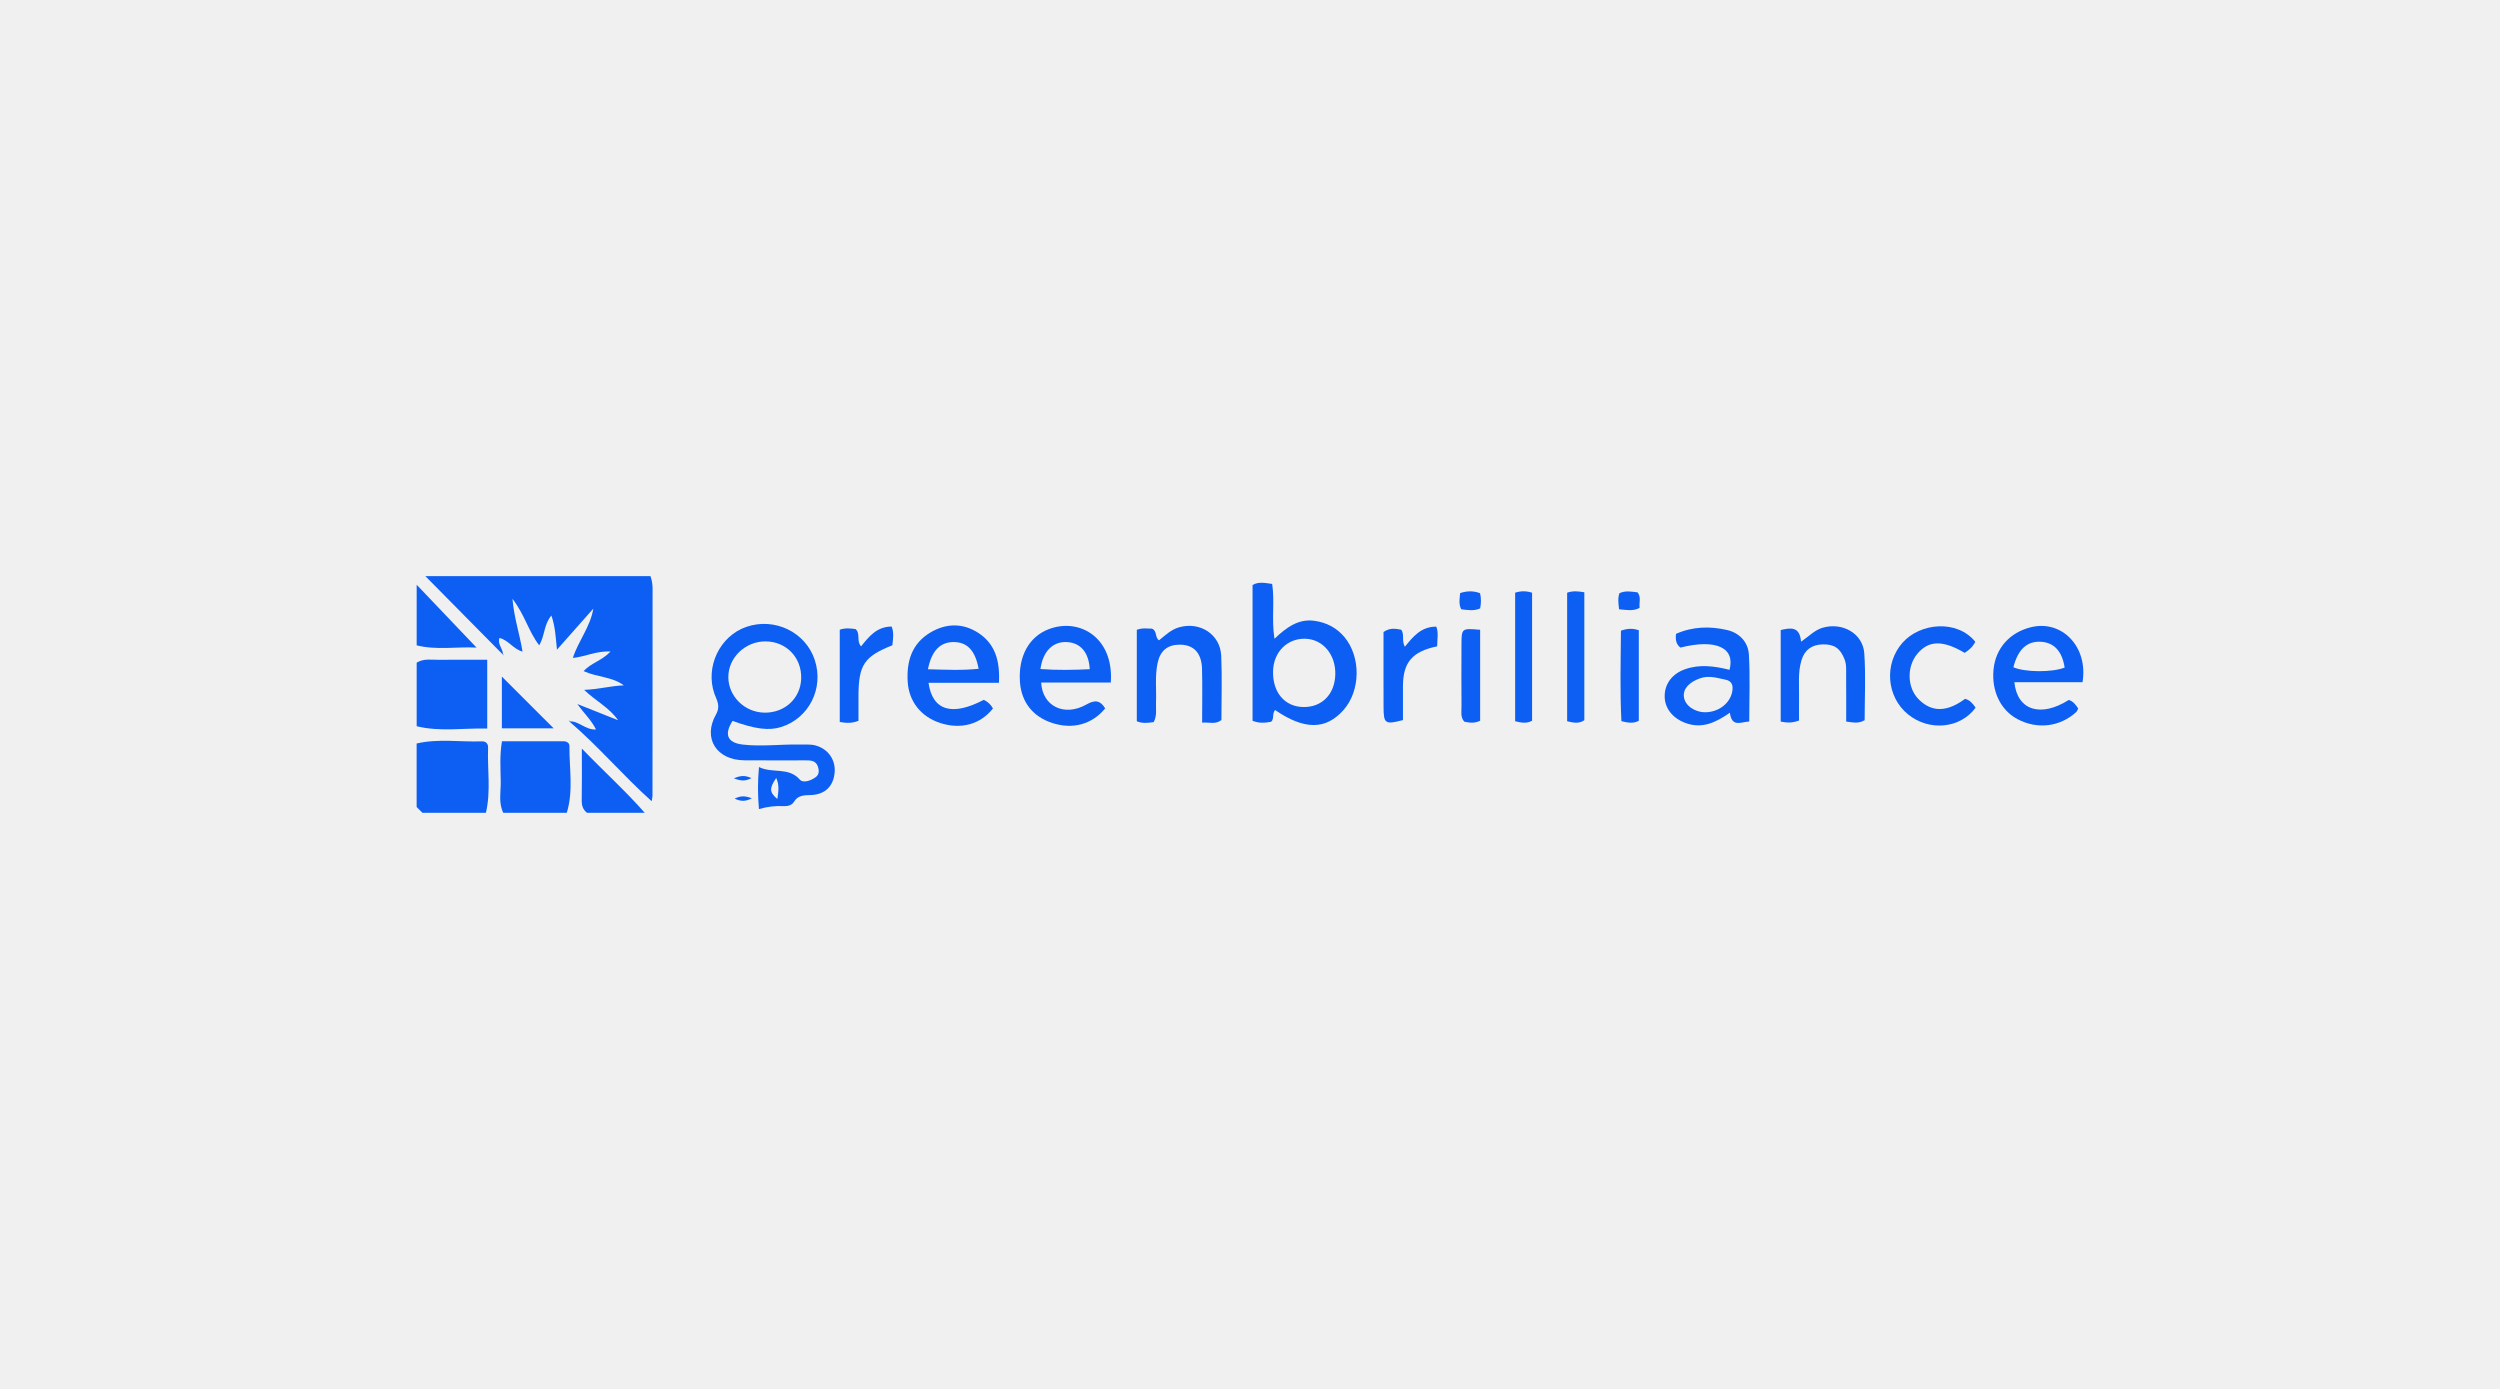
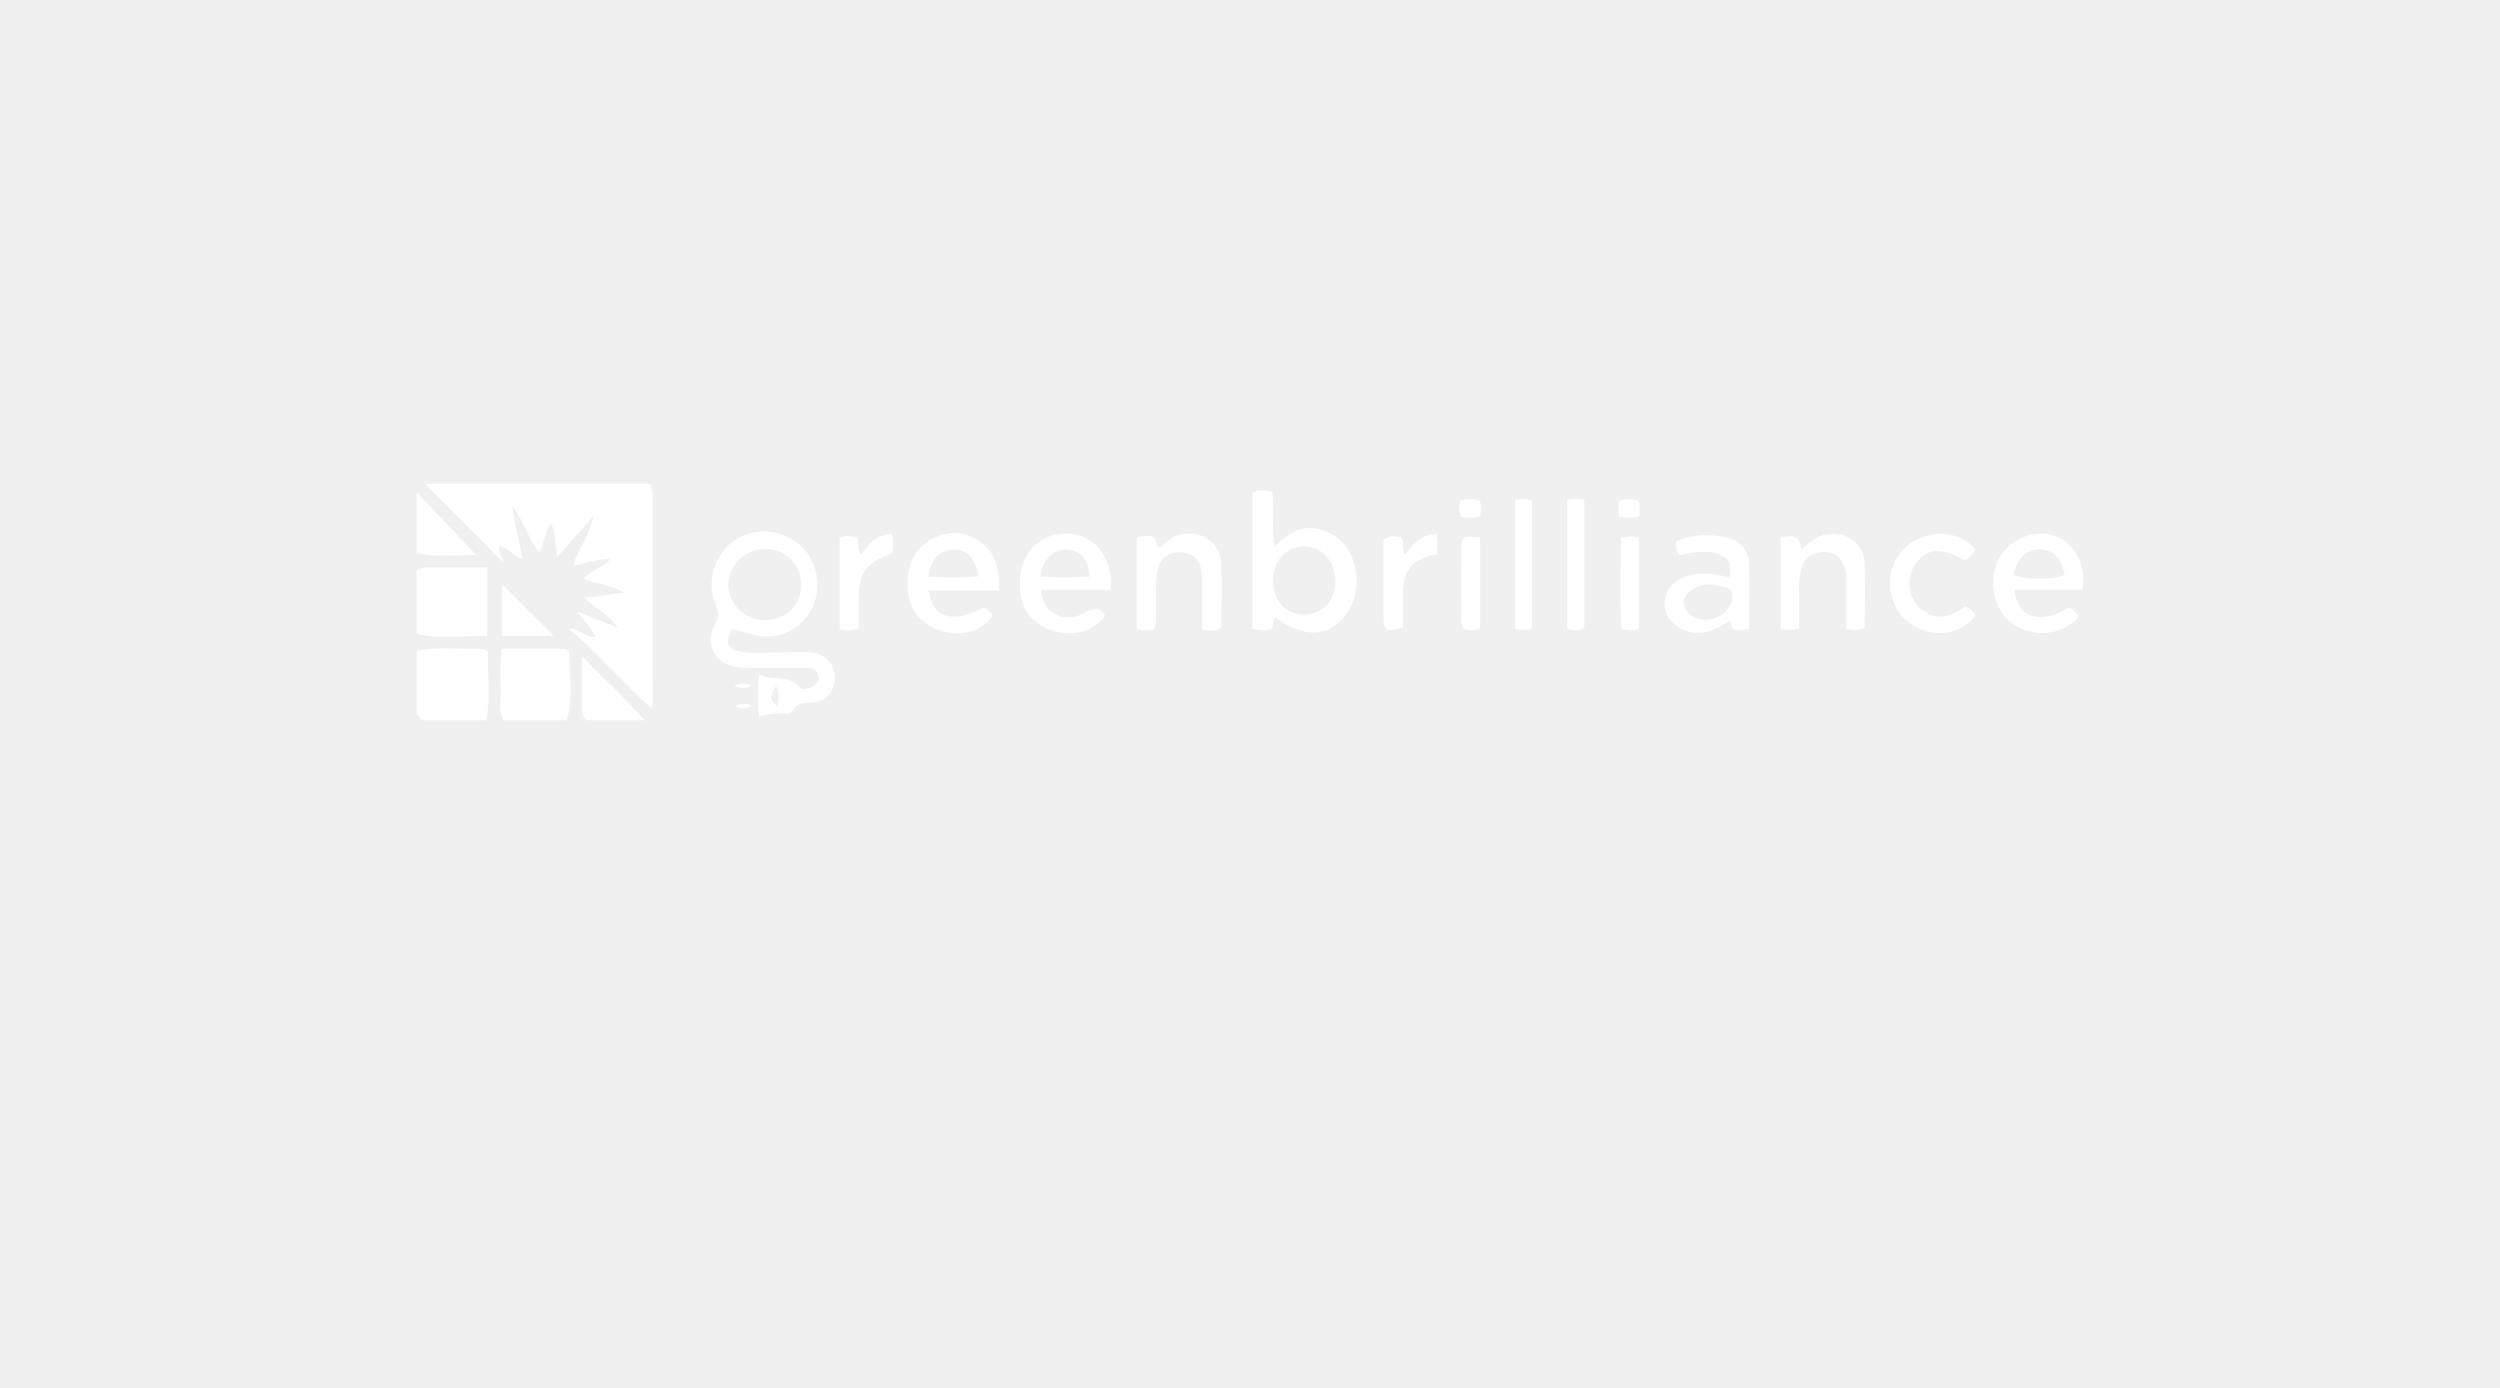
- <svg xmlns="http://www.w3.org/2000/svg" id="Layer_1" data-name="Layer 1" viewBox="0 0 900 500">
-   <defs>
-     <style>
-       .cls-1 {
-         fill: #0c5ff2;
-       }
-     </style>
-   </defs>
-   <g id="MlMrhf">
-     <g>
-       <path class="cls-1" d="M181.15,235.76c-9.34-9.45-18.69-18.91-28.03-28.36,27.02,0,54.03,0,81.05,0,.51,1.46.76,2.93.76,4.51-.03,24.85-.02,49.71-.03,74.56,0,.48-.15.96-.31,1.97-10.47-9.42-19.35-19.97-29.8-28.86l.11.13c3.41-.33,5.68,3.09,9.66,2.91-1.68-3.41-4.23-5.71-6.71-9.17,5.42,2.16,10.04,3.99,14.66,5.83-3.17-4.58-8.04-6.89-12.23-10.93,5.17-.18,9.61-1.45,14.29-1.62-4.26-3.18-9.63-2.9-14.47-5.13,2.66-2.94,6.63-3.77,9.71-7.07-5.1-.23-8.96,1.83-13.58,2.34,1.95-6.14,6.29-11.17,7.36-17.76-4.17,4.71-8.34,9.43-13.08,14.77-.47-4.4-.59-8.25-2.01-12.29-2.71,3.18-2.36,7.29-4.38,10.73-3.79-4.88-5.21-11.03-9.64-16.75.63,7.07,2.61,12.71,3.63,19-3.37-.9-5.1-4.17-8.3-4.9-.8,2.32,1.34,3.91,1.24,5.96l.11.13Z" />
-       <path class="cls-1" d="M150,267.66c7.77-1.82,15.66-.49,23.48-.77,1.42-.05,2.29.82,2.23,2.24-.29,7.82,1.05,15.7-.78,23.47h-22.86c-.69-.69-1.39-1.39-2.08-2.08,0-7.62,0-15.24,0-22.86Z" />
-       <path class="cls-1" d="M181.17,292.6c-1.76-3.61-.86-7.46-.9-11.19-.05-4.61-.45-9.26.44-14.56,7.39,0,14.74,0,22.08,0,1.17,0,2.21.55,2.2,1.71-.07,8.02,1.5,16.11-.95,24.04h-22.86Z" />
-       <path class="cls-1" d="M150,238.57c2.52-1.6,5.35-1.01,8.06-1.04,5.65-.07,11.3-.02,17.34-.02v24.77c-8.48-.22-16.95,1.24-25.4-.84v-22.86Z" />
-       <path class="cls-1" d="M150,210.51c7.11,7.47,14.23,14.93,21.55,22.62-7.07-.37-14.32.99-21.55-.8v-21.82Z" />
-       <path class="cls-1" d="M211.31,292.6c-1.48-1.15-1.92-2.63-1.89-4.51.11-5.7.04-11.4.04-18.61,8.02,8.33,15.77,15.27,22.63,23.12h-20.78Z" />
-       <path class="cls-1" d="M273.22,291.27c-.45-5.12-.47-9.87.01-15.14,4.9,2.42,10.6-.12,14.68,4.5,1.26,1.42,4.02.41,5.77-.88,1.29-.95,1.22-2.46.76-3.8-.79-2.28-2.79-2.23-4.73-2.22-7.26,0-14.52.04-21.79-.02-9.95-.08-15-7.91-10.18-16.47,1.8-3.19.26-5.14-.58-7.58-3.31-9.67,1.98-20.7,11.54-23.99,10.2-3.51,21.39,1.93,24.64,12,3.3,10.18-2.11,20.9-12.13,24.06-4.38,1.38-9.39.75-17.49-2.21-3.09,4.85-1.93,7.86,3.63,8.52,6.88.81,13.8-.17,20.71,0,1.89.04,3.79-.18,5.66.36,4.43,1.26,7.15,5.14,6.75,9.73-.43,4.88-3.42,7.85-8.39,8.08-2.43.11-4.76-.07-6.3,2.5-.7,1.17-2.22,1.58-3.69,1.5-2.89-.16-5.75.16-8.87,1.06ZM275.25,256.56c7.36.07,13.01-5.23,13.18-12.37.18-7.48-5.37-13.24-12.8-13.29-7.33-.05-13.47,5.85-13.43,12.91.04,6.91,5.94,12.68,13.05,12.74ZM279.43,280.07c-2.53,3.77-2.46,5.11.41,7.57.39-2.61.8-4.98-.41-7.57Z" />
-       <path class="cls-1" d="M459.02,255.61c-1.14,1.41-.2,3.06-1.41,4.23-2.11.38-4.29.64-6.69-.36v-48.87c2.14-1.29,4.46-.75,7.06-.4.97,6.38-.29,12.76.83,19.74,4.34-4.14,8.71-7.29,14.46-6.45,4.18.61,7.87,2.43,10.7,5.81,6,7.15,5.89,19.35-.34,26.34-6.36,7.14-14.09,7.17-24.59-.04ZM469.16,254.53c6.75.13,11.39-4.61,11.55-11.77.16-7.08-4.42-12.57-10.67-12.81-6.55-.25-11.57,4.72-11.74,11.64-.2,7.64,4.15,12.81,10.86,12.94Z" />
-       <path class="cls-1" d="M399.89,245.7h-25.07c.43,8.59,8.38,12.41,16.3,7.91,3.15-1.79,4.99-1.45,6.75,1.41-4.7,5.73-11.63,7.65-18.99,5.28-7.04-2.27-11.19-7.52-11.7-14.81-.64-9.18,3.23-16.26,10.37-18.99,11.01-4.21,23.48,3,22.34,19.19ZM392.3,240.9c-.32-6.04-3.3-9.46-8.12-9.75-5.05-.31-8.73,3.22-9.62,9.7,5.95.46,11.83.34,17.74.06Z" />
-       <path class="cls-1" d="M359.61,245.8h-25.35c1.44,10.1,8.54,12.11,19.92,6.13,1.41.7,2.54,1.71,3.29,3.11-4.52,5.73-11.5,7.66-18.96,5.25-6.98-2.25-11.3-7.79-11.74-14.82-.46-7.43,1.49-13.8,8.2-17.79,5.65-3.35,11.67-3.44,17.2.15,6.11,3.96,7.86,10.12,7.45,17.97ZM334.06,240.93c6.35.17,12.26.47,18.24-.17-1.2-6.55-4.07-9.54-8.81-9.62-4.92-.08-8.11,3.03-9.43,9.79Z" />
-       <path class="cls-1" d="M749.71,245.59h-24.54c1.06,10.24,9.52,12.75,19.6,6.39,1.56.49,2.49,1.69,3.38,3.1-.23.41-.37.95-.71,1.26-5.85,5.34-14,6.33-21.1,2.57-6.13-3.24-9.45-10.14-8.66-17.98.76-7.57,5.84-13.27,13.48-15.14,11.13-2.73,20.65,7.06,18.55,19.79ZM724.81,240.22c4.33,1.83,13.94,1.88,18.46.11-.88-5.83-3.77-9-8.5-9.29-5.03-.31-8.3,2.71-9.96,9.18Z" />
-       <path class="cls-1" d="M622.63,241.13c2.1-7.85-4.7-11.27-17.68-8-1.48-1.14-1.86-2.71-1.58-4.94,5.92-2.64,12.23-2.84,18.5-1.35,4.38,1.04,7.47,4.35,7.73,8.8.46,7.9.13,15.84.13,24.1-3.06.17-6.27,2.22-6.97-3.16-5.17,3.6-10.17,5.95-16.2,3.61-4.51-1.75-7.33-5.31-7.28-9.68.05-4.43,2.79-8,7.37-9.6,5.25-1.84,10.52-1.13,15.98.22ZM614.05,256.41c4.7-.09,8.69-3.19,9.53-7.3.45-2.19-.01-3.95-2.33-4.41-3-.6-5.95-1.64-9.17-.53-3.93,1.36-6.29,3.81-5.87,6.79.43,3.07,3.96,5.52,7.84,5.45Z" />
-       <path class="cls-1" d="M647.66,259.38c-2.72,1.03-4.54.77-6.61.39v-32.96c3.62-.85,6.86-1.36,7.33,4.19,2.89-1.95,4.83-4.14,7.75-5.01,7.03-2.08,14.5,1.98,15.01,9.18.57,8.05.13,16.16.13,24.09-2.15,1.29-4.01.86-6.64.5,0-5.37.03-10.84-.02-16.31-.02-2.05.21-4.11-.59-6.14-1.53-3.89-3.68-5.44-7.85-5.33-3.95.1-6.51,1.98-7.64,5.72-1.33,4.39-.8,8.91-.87,13.39-.04,2.74,0,5.47,0,8.29Z" />
-       <path class="cls-1" d="M415.35,259.96c-2.14.27-4.01.58-6.1-.31v-32.91c2.04-.81,3.91-.41,5.44-.43,2.02.85.94,3.1,2.56,4.2,2.26-1.8,4.29-3.84,7.21-4.68,7.48-2.16,14.84,2.5,15.18,10.26.34,7.74.07,15.52.07,23.12-2.16,1.68-4.2.75-6.94.93,0-6.62.12-12.95-.04-19.28-.14-5.79-2.98-8.76-7.97-8.78-4.37-.02-7.04,2.11-8,6.5-1.05,4.78-.39,9.65-.6,14.47-.1,2.2.45,4.48-.83,6.91Z" />
-       <path class="cls-1" d="M711.11,231.04c-.84,1.74-2.21,2.99-3.83,3.99-7.92-4.67-13.03-4.54-17.11.42-3.73,4.54-3.64,11.99.45,16.19,3.37,3.46,8.63,6.02,16.8-.05,1.78.42,2.82,1.76,3.8,3.17-5.5,7.51-16.63,8.62-24.28,2.45-7.86-6.34-8.73-18.29-1.99-25.88,6.36-7.15,19.61-8.36,26.15-.3Z" />
-       <path class="cls-1" d="M309.05,259.49c-2.62,1.02-4.49.78-6.74.43v-33.22c1.9-.69,3.88-.51,5.72-.22,1.85,1.75.18,4.25,1.96,6.21,2.81-3.52,5.6-7.08,11-7.14.89,2.17.51,4.48.26,6.75-10.17,4.05-12.16,7.05-12.2,18.3-.01,2.92,0,5.85,0,8.89Z" />
-       <path class="cls-1" d="M564.17,213.37c2.14-.75,3.97-.51,6.19-.15v46.05c-1.94,1.35-3.91.93-6.19.38v-46.29Z" />
-       <path class="cls-1" d="M545.45,213.37c2.13-.67,3.96-.68,6.1.01v46.07c-1.83,1.07-3.78.78-6.1.2v-46.28Z" />
-       <path class="cls-1" d="M517.39,232.68c-8.99,1.85-12.27,5.77-12.33,14.28-.03,4.12,0,8.24,0,12.27-6.39,1.68-6.96,1.31-6.98-4.64-.04-9.12-.01-18.24-.01-27.08,2.41-1.63,4.4-1.18,6.39-.81,1.23,1.75.05,3.83,1.28,6.13,2.95-3.61,5.83-7.26,11.32-7.24.88,2.16.33,4.48.32,7.07Z" />
-       <path class="cls-1" d="M532.85,226.73v32.75c-2.03.99-3.87.7-5.71.32-1.44-1.65-.98-3.63-1-5.48-.05-7.43-.05-14.85-.01-22.28.03-5.9.06-5.89,6.72-5.32Z" />
-       <path class="cls-1" d="M583.55,227.04c2.48-.86,4.3-.85,6.42-.15v32.58c-1.84,1.05-3.8.76-6.26.16-.55-10.79-.26-21.57-.17-32.59Z" />
-       <path class="cls-1" d="M199.32,262.2h-18.65v-18.63c5.78,5.78,12.46,12.45,18.65,18.63Z" />
-       <path class="cls-1" d="M532.83,213.57c.42,1.9.4,3.58.02,5.46-2.2,1-4.51.59-6.81.31-1-1.94-.54-3.79-.4-5.83,2.44-.8,4.84-.87,7.2.05Z" />
-       <path class="cls-1" d="M582.87,219.35c-.27-2.29-.5-4,.12-5.79,2.11-1.01,4.3-.59,6.52-.32,1.41,1.76.49,3.69.75,5.59-2.43,1.31-4.76.71-7.4.52Z" />
-       <path class="cls-1" d="M270.67,287.39c-2.35,1.19-3.87,1.18-6.21.12,2.28-1.12,3.81-1.02,6.21-.12Z" />
-       <path class="cls-1" d="M264.21,280.2c2.55-1.09,4.06-1.09,6.31-.08-2.2,1.17-3.73,1.07-6.31.08Z" />
-       <path class="cls-1" d="M204.78,259.58c.57-.39.4.5.21-.16-.05-.19-.29-.04-.1.29l-.11-.13Z" />
-       <path class="cls-1" d="M181.04,235.63c.59.36-.23.6.26.14.21-.2-.01-.39-.15-.01l-.11-.13Z" />
-     </g>
-   </g>
+ <svg xmlns="http://www.w3.org/2000/svg" width="272" height="151" viewBox="0 0 272 151" fill="none">
+   <path d="M54.747 61.2C51.924 58.346 49.098 55.489 46.275 52.635C54.441 52.635 62.605 52.635 70.77 52.635C70.925 53.076 71 53.52 71 53.997C70.991 61.502 70.994 69.009 70.991 76.514C70.991 76.659 70.946 76.804 70.897 77.109C67.733 74.264 65.049 71.078 61.891 68.393L61.925 68.432C62.955 68.333 63.641 69.366 64.844 69.311C64.336 68.281 63.566 67.587 62.816 66.542C64.454 67.194 65.85 67.747 67.247 68.302C66.289 66.919 64.817 66.222 63.55 65.002C65.113 64.947 66.455 64.564 67.869 64.512C66.582 63.552 64.959 63.637 63.496 62.963C64.3 62.075 65.5 61.825 66.431 60.828C64.889 60.759 63.723 61.381 62.326 61.535C62.916 59.68 64.227 58.161 64.551 56.171C63.291 57.594 62.03 59.019 60.598 60.632C60.456 59.303 60.419 58.14 59.99 56.92C59.171 57.88 59.277 59.122 58.666 60.161C57.521 58.687 57.092 56.83 55.753 55.102C55.944 57.237 56.542 58.941 56.85 60.84C55.832 60.568 55.309 59.581 54.342 59.36C54.1 60.061 54.747 60.541 54.717 61.16L54.75 61.2H54.747Z" fill="white" />
+   <path d="M45.333 70.833C47.681 70.284 50.066 70.685 52.429 70.601C52.858 70.586 53.121 70.848 53.103 71.277C53.016 73.639 53.421 76.019 52.867 78.365H45.959C45.75 78.157 45.539 77.945 45.33 77.737C45.33 75.436 45.33 73.135 45.33 70.833H45.333Z" fill="white" />
+   <path d="M54.753 78.365C54.221 77.275 54.493 76.112 54.481 74.986C54.466 73.594 54.345 72.189 54.614 70.589C56.847 70.589 59.069 70.589 61.287 70.589C61.64 70.589 61.955 70.755 61.952 71.105C61.931 73.527 62.405 75.97 61.665 78.365H54.756H54.753Z" fill="white" />
+   <path d="M45.332 62.048C46.094 61.565 46.949 61.743 47.768 61.734C49.475 61.713 51.183 61.728 53.008 61.728V69.209C50.446 69.142 47.886 69.583 45.332 68.955V62.051V62.048Z" fill="white" />
+   <path d="M45.332 53.574C47.481 55.83 49.633 58.083 51.845 60.405C49.708 60.294 47.517 60.704 45.332 60.164V53.574Z" fill="white" />
+   <path d="M63.863 78.365C63.415 78.018 63.282 77.571 63.291 77.003C63.325 75.282 63.303 73.561 63.303 71.383C65.727 73.899 68.07 75.995 70.143 78.365H63.863Z" fill="white" />
+   <path d="M82.572 77.963C82.436 76.417 82.43 74.983 82.575 73.391C84.056 74.122 85.779 73.355 87.012 74.75C87.392 75.179 88.227 74.874 88.755 74.484C89.145 74.198 89.124 73.742 88.985 73.337C88.746 72.648 88.142 72.663 87.556 72.666C85.362 72.666 83.167 72.678 80.97 72.66C77.963 72.636 76.437 70.272 77.894 67.686C78.438 66.723 77.972 66.134 77.718 65.397C76.718 62.477 78.317 59.146 81.206 58.152C84.289 57.092 87.671 58.735 88.653 61.776C89.65 64.851 88.015 68.088 84.987 69.042C83.663 69.459 82.149 69.269 79.701 68.375C78.767 69.84 79.118 70.749 80.798 70.948C82.877 71.193 84.969 70.897 87.057 70.948C87.628 70.96 88.202 70.894 88.768 71.057C90.106 71.437 90.928 72.609 90.808 73.995C90.678 75.469 89.774 76.366 88.272 76.435C87.537 76.469 86.833 76.414 86.368 77.19C86.156 77.544 85.697 77.668 85.253 77.643C84.379 77.595 83.515 77.692 82.572 77.963ZM83.186 67.481C85.41 67.502 87.118 65.902 87.169 63.745C87.223 61.486 85.546 59.747 83.3 59.732C81.085 59.717 79.23 61.498 79.242 63.63C79.254 65.717 81.037 67.46 83.186 67.478V67.481ZM84.449 74.581C83.684 75.72 83.705 76.124 84.573 76.867C84.691 76.079 84.814 75.363 84.449 74.581Z" fill="white" />
+   <path d="M138.725 67.194C138.381 67.62 138.665 68.118 138.299 68.472C137.662 68.586 137.003 68.665 136.277 68.363V53.604C136.924 53.215 137.625 53.378 138.411 53.483C138.704 55.41 138.323 57.337 138.662 59.445C139.974 58.194 141.294 57.243 143.032 57.497C144.295 57.681 145.41 58.231 146.266 59.252C148.079 61.411 148.046 65.095 146.163 67.206C144.241 69.362 141.905 69.372 138.731 67.194H138.725ZM141.79 66.868C143.83 66.907 145.232 65.476 145.281 63.313C145.329 61.175 143.945 59.517 142.056 59.445C140.076 59.369 138.559 60.87 138.508 62.96C138.447 65.267 139.762 66.829 141.79 66.868Z" fill="white" />
+   <path d="M120.856 64.201H113.279C113.409 66.796 115.812 67.949 118.205 66.59C119.157 66.05 119.713 66.152 120.245 67.016C118.825 68.746 116.73 69.326 114.506 68.611C112.378 67.925 111.124 66.34 110.97 64.138C110.777 61.365 111.946 59.227 114.104 58.403C117.431 57.132 121.2 59.309 120.856 64.198V64.201ZM118.562 62.752C118.465 60.928 117.564 59.895 116.108 59.807C114.582 59.714 113.469 60.78 113.2 62.737C114.999 62.876 116.776 62.839 118.562 62.755V62.752Z" fill="white" />
+   <path d="M108.683 64.232H101.021C101.456 67.282 103.602 67.889 107.042 66.083C107.468 66.294 107.809 66.599 108.036 67.022C106.67 68.753 104.56 69.335 102.306 68.608C100.196 67.928 98.891 66.255 98.758 64.132C98.619 61.888 99.208 59.964 101.236 58.759C102.943 57.748 104.763 57.721 106.434 58.805C108.281 60.001 108.809 61.861 108.686 64.232H108.683ZM100.961 62.761C102.88 62.812 104.666 62.903 106.473 62.71C106.111 60.731 105.243 59.828 103.811 59.804C102.324 59.78 101.36 60.719 100.961 62.761Z" fill="white" />
+   <path d="M226.578 64.168H219.162C219.482 67.261 222.039 68.019 225.085 66.098C225.557 66.246 225.838 66.608 226.107 67.034C226.037 67.158 225.995 67.321 225.892 67.415C224.124 69.027 221.661 69.326 219.515 68.191C217.663 67.212 216.659 65.129 216.898 62.761C217.128 60.475 218.663 58.753 220.972 58.189C224.336 57.364 227.213 60.321 226.578 64.165V64.168ZM219.053 62.547C220.362 63.099 223.266 63.114 224.632 62.58C224.366 60.819 223.493 59.862 222.063 59.774C220.543 59.681 219.555 60.593 219.053 62.547Z" fill="white" />
+   <path d="M188.172 62.821C188.807 60.45 186.752 59.418 182.829 60.405C182.382 60.061 182.267 59.587 182.352 58.913C184.141 58.116 186.048 58.056 187.943 58.506C189.266 58.82 190.2 59.819 190.279 61.163C190.418 63.549 190.318 65.947 190.318 68.441C189.393 68.493 188.423 69.112 188.212 67.487C186.649 68.574 185.138 69.284 183.316 68.577C181.953 68.049 181.1 66.974 181.115 65.654C181.131 64.316 181.959 63.238 183.343 62.755C184.929 62.199 186.522 62.413 188.172 62.821ZM185.579 67.436C187 67.409 188.206 66.472 188.459 65.231C188.595 64.57 188.456 64.038 187.755 63.899C186.849 63.718 185.957 63.404 184.984 63.739C183.796 64.15 183.083 64.89 183.21 65.79C183.34 66.717 184.407 67.457 185.579 67.436Z" fill="white" />
+   <path d="M195.738 68.333C194.916 68.644 194.366 68.565 193.74 68.451V58.497C194.834 58.24 195.813 58.086 195.956 59.762C196.829 59.173 197.415 58.512 198.298 58.249C200.422 57.621 202.68 58.847 202.834 61.021C203.006 63.453 202.873 65.902 202.873 68.297C202.224 68.686 201.661 68.556 200.867 68.448C200.867 66.826 200.876 65.174 200.861 63.522C200.855 62.903 200.924 62.281 200.682 61.668C200.22 60.493 199.57 60.025 198.31 60.058C197.116 60.088 196.342 60.656 196.001 61.785C195.599 63.111 195.759 64.476 195.738 65.829C195.726 66.657 195.738 67.481 195.738 68.333Z" fill="white" />
+   <path d="M125.527 68.508C124.88 68.59 124.315 68.683 123.684 68.414V58.476C124.3 58.231 124.865 58.352 125.328 58.346C125.938 58.602 125.612 59.282 126.101 59.614C126.784 59.071 127.398 58.454 128.28 58.201C130.541 57.548 132.765 58.956 132.868 61.299C132.971 63.637 132.889 65.986 132.889 68.281C132.236 68.789 131.62 68.508 130.792 68.562C130.792 66.563 130.828 64.651 130.78 62.74C130.737 60.991 129.879 60.094 128.371 60.088C127.05 60.082 126.243 60.725 125.953 62.051C125.636 63.495 125.835 64.966 125.772 66.421C125.742 67.086 125.908 67.774 125.521 68.508H125.527Z" fill="white" />
+   <path d="M214.913 59.774C214.659 60.3 214.245 60.677 213.755 60.979C211.362 59.569 209.817 59.608 208.584 61.106C207.457 62.477 207.484 64.727 208.72 65.995C209.739 67.04 211.328 67.813 213.797 65.98C214.335 66.107 214.65 66.512 214.946 66.938C213.284 69.206 209.92 69.541 207.608 67.677C205.232 65.763 204.97 62.154 207.007 59.862C208.929 57.702 212.933 57.337 214.91 59.771L214.913 59.774Z" fill="white" />
+   <path d="M93.402 68.366C92.61 68.674 92.045 68.602 91.365 68.496V58.464C91.939 58.255 92.538 58.309 93.094 58.397C93.653 58.926 93.148 59.681 93.686 60.273C94.535 59.209 95.379 58.134 97.011 58.116C97.28 58.772 97.165 59.469 97.089 60.155C94.016 61.378 93.414 62.284 93.402 65.681C93.399 66.563 93.402 67.448 93.402 68.366Z" fill="white" />
+   <path d="M170.504 54.438C171.151 54.211 171.704 54.284 172.375 54.392V68.299C171.788 68.707 171.193 68.58 170.504 68.414V54.435V54.438Z" fill="white" />
+   <path d="M164.848 54.438C165.491 54.235 166.044 54.232 166.691 54.441V68.354C166.138 68.677 165.549 68.589 164.848 68.414V54.438Z" fill="white" />
+   <path d="M156.366 60.269C153.649 60.828 152.657 62.012 152.639 64.582C152.63 65.826 152.639 67.07 152.639 68.287C150.708 68.795 150.536 68.683 150.53 66.886C150.518 64.132 150.527 61.378 150.527 58.708C151.255 58.216 151.856 58.352 152.458 58.463C152.83 58.992 152.473 59.62 152.845 60.315C153.736 59.224 154.607 58.122 156.266 58.128C156.532 58.781 156.366 59.481 156.363 60.263L156.366 60.269Z" fill="white" />
+   <path d="M161.039 58.472V68.363C160.425 68.662 159.869 68.574 159.313 68.46C158.878 67.961 159.017 67.363 159.011 66.805C158.996 64.561 158.996 62.32 159.008 60.076C159.017 58.294 159.026 58.297 161.039 58.469V58.472Z" fill="white" />
+   <path d="M176.361 58.566C177.111 58.306 177.661 58.309 178.301 58.521V68.36C177.745 68.677 177.153 68.59 176.409 68.408C176.243 65.15 176.331 61.894 176.358 58.566H176.361Z" fill="white" />
+   <path d="M60.238 69.184H54.602V63.558C56.348 65.304 58.367 67.318 60.238 69.184Z" fill="white" />
+   <path d="M161.033 54.498C161.16 55.072 161.154 55.579 161.039 56.146C160.374 56.448 159.676 56.324 158.981 56.24C158.679 55.654 158.818 55.096 158.86 54.48C159.597 54.238 160.323 54.217 161.036 54.495L161.033 54.498Z" fill="white" />
+   <path d="M176.155 56.243C176.074 55.551 176.004 55.035 176.192 54.495C176.829 54.19 177.491 54.317 178.162 54.398C178.588 54.93 178.31 55.512 178.389 56.086C177.654 56.481 176.95 56.3 176.152 56.243H176.155Z" fill="white" />
+   <path d="M81.803 76.792C81.092 77.151 80.633 77.148 79.926 76.828C80.615 76.49 81.077 76.52 81.803 76.792Z" fill="white" />
+   <path d="M79.85 74.62C80.62 74.291 81.077 74.291 81.757 74.596C81.092 74.949 80.629 74.919 79.85 74.62Z" fill="white" />
+   <path d="M61.889 68.38C62.028 68.283 61.986 68.504 61.94 68.34C61.928 68.293 61.869 68.33 61.916 68.412L61.889 68.38Z" fill="white" />
+   <path d="M54.715 61.155C54.858 61.244 54.659 61.303 54.778 61.19C54.828 61.141 54.775 61.094 54.741 61.187L54.715 61.155Z" fill="white" />
</svg>
